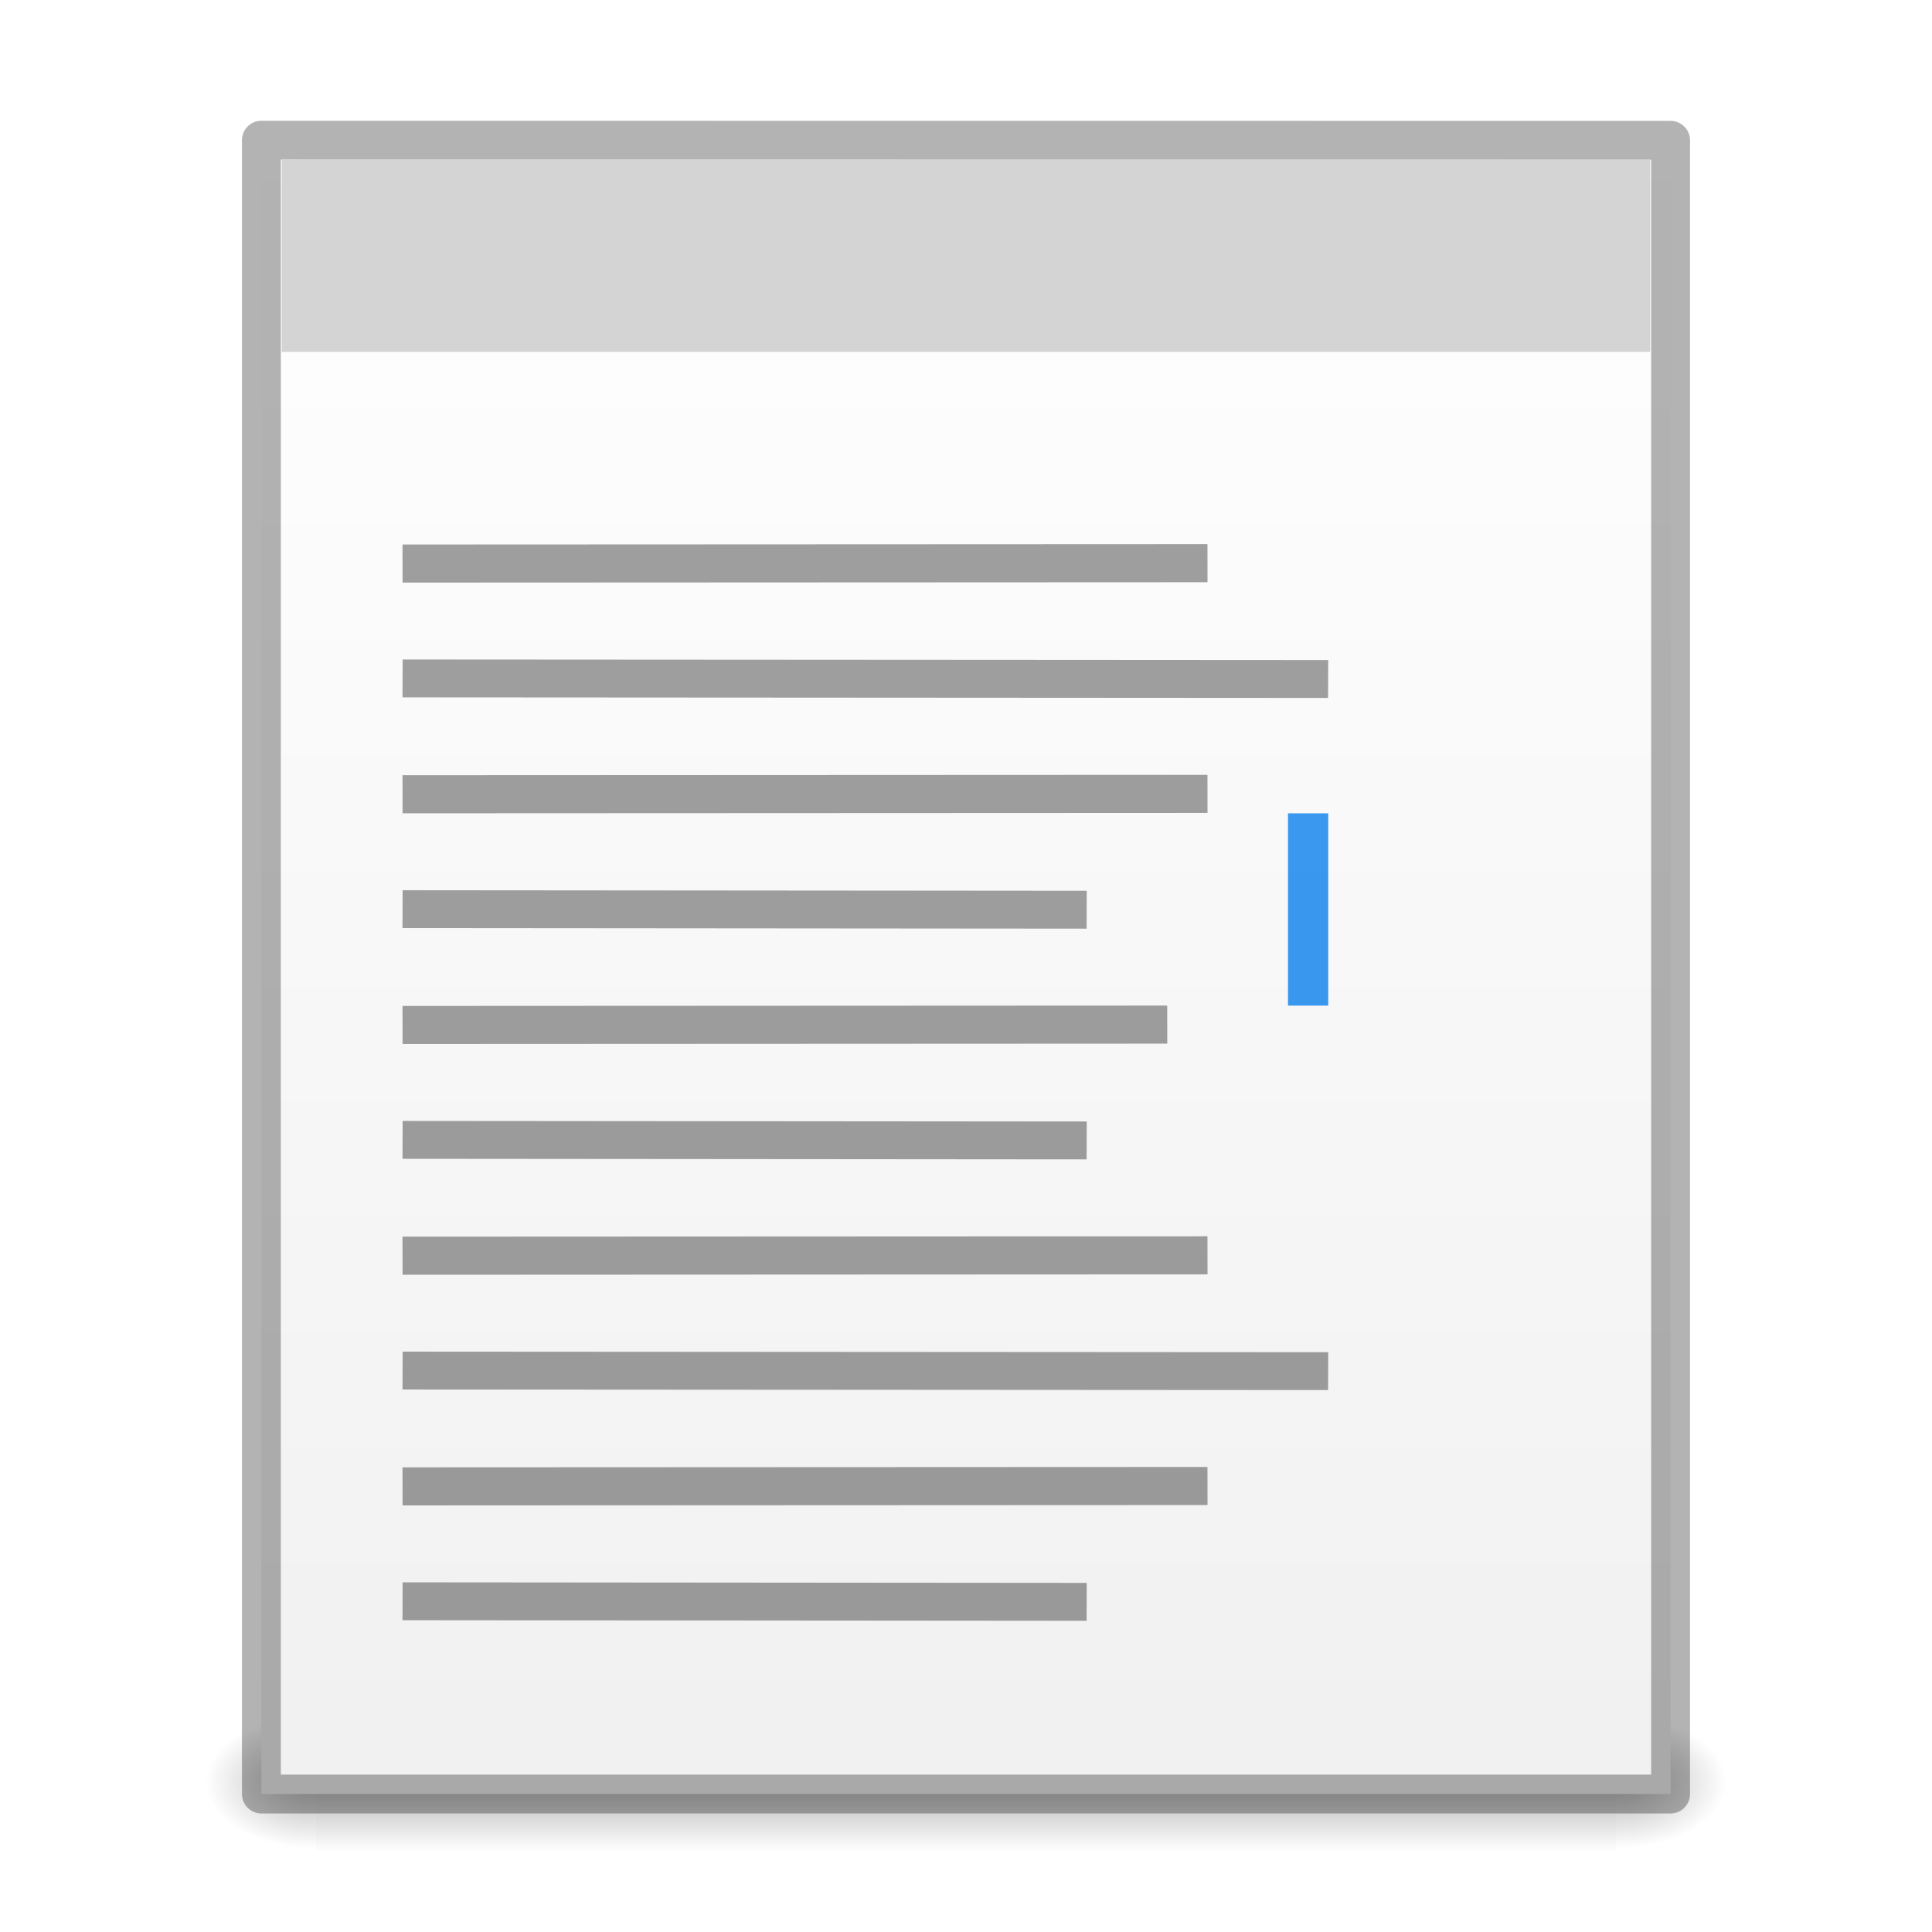
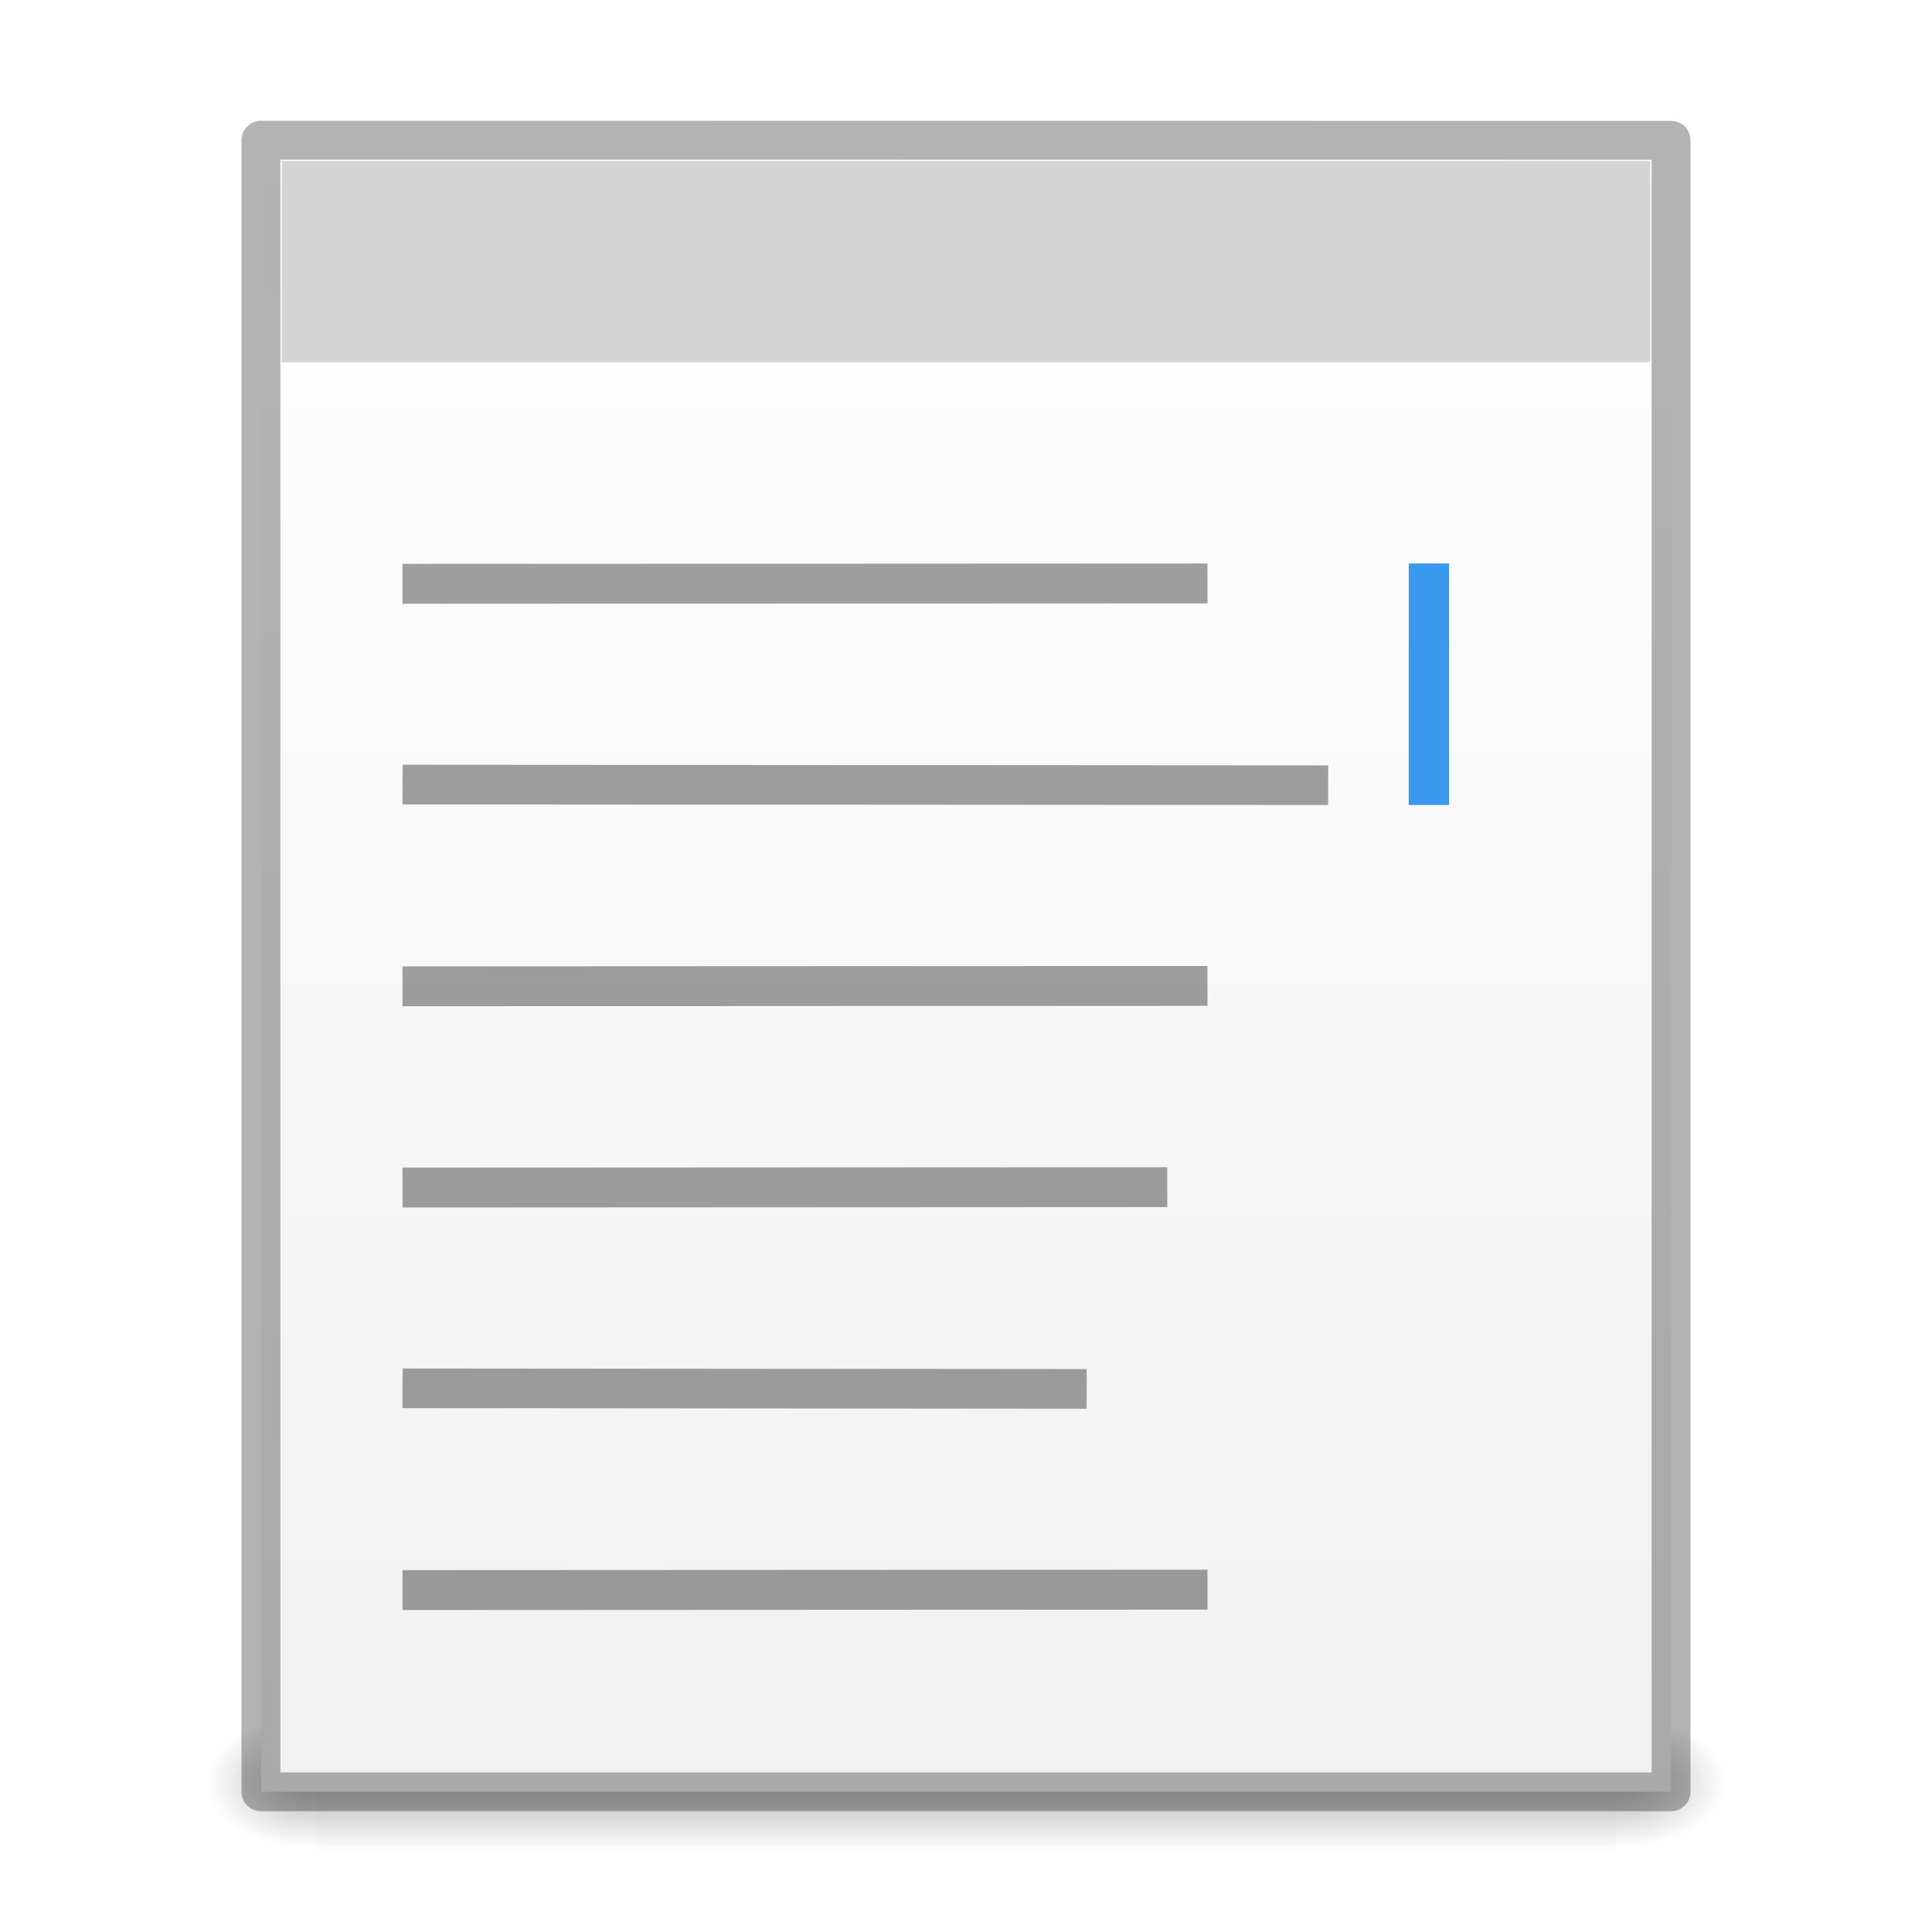
<svg xmlns="http://www.w3.org/2000/svg" xmlns:xlink="http://www.w3.org/1999/xlink" id="svg13986" height="48" width="48" version="1.1">
  <defs id="defs13988">
    <linearGradient id="linearGradient4275">
      <stop id="stop4277" offset="0" style="stop-color:#ffffff;stop-opacity:1" />
      <stop id="stop4279" offset="1" style="stop-color:#f0f0f0;stop-opacity:1" />
    </linearGradient>
    <linearGradient id="linearGradient4589">
      <stop offset="0" style="stop-color:#ffffff;stop-opacity:1" id="stop4591" />
      <stop offset="1" style="stop-color:#f0f0f0;stop-opacity:1" id="stop4593" />
    </linearGradient>
    <linearGradient id="linearGradient4280">
      <stop offset="0" style="stop-color:#ebebeb;stop-opacity:1" id="stop4282" />
      <stop offset="1" style="stop-color:#f5f5f5;stop-opacity:1" id="stop4284" />
    </linearGradient>
    <linearGradient id="linearGradient4266">
      <stop offset="0" style="stop-color:#ffffff;stop-opacity:1" id="stop4268" />
      <stop offset="1" style="stop-color:#f5f5f5;stop-opacity:1" id="stop4270" />
    </linearGradient>
    <linearGradient id="linearGradient5540">
      <stop offset="0" style="stop-color:#000000;stop-opacity:0.336" id="stop5542" />
      <stop offset="1" style="stop-color:#000000;stop-opacity:0.09" id="stop5544" />
    </linearGradient>
    <linearGradient id="linearGradient4253">
      <stop id="stop4255" style="stop-color:#ffffff;stop-opacity:1" offset="0" />
      <stop id="stop4257" style="stop-color:#ffffff;stop-opacity:0.474" offset="0.185" />
      <stop id="stop4259" style="stop-color:#ffffff;stop-opacity:0.157" offset="0.951" />
      <stop id="stop4261" style="stop-color:#ffffff;stop-opacity:0.392" offset="1" />
    </linearGradient>
    <linearGradient id="linearGradient5739">
      <stop id="stop5741" style="stop-color:#ffeeaa;stop-opacity:1" offset="0" />
      <stop id="stop5745" style="stop-color:#ffd42a;stop-opacity:1" offset="1" />
    </linearGradient>
    <linearGradient id="linearGradient5391">
      <stop id="stop5393" style="stop-color:#d5d5d5;stop-opacity:1" offset="0" />
      <stop id="stop5395" style="stop-color:#ffffff;stop-opacity:0.235" offset="0.063" />
      <stop id="stop5397" style="stop-color:#ffffff;stop-opacity:0.157" offset="0.951" />
      <stop id="stop5399" style="stop-color:#d6d6d6;stop-opacity:0.392" offset="1" />
    </linearGradient>
    <linearGradient id="linearGradient4431">
      <stop offset="0" style="stop-color:#d4aa00;stop-opacity:1" id="stop4579" />
      <stop offset="1" style="stop-color:#aa8800;stop-opacity:1" id="stop4581" />
    </linearGradient>
    <linearGradient id="linearGradient4583">
      <stop id="stop4433" style="stop-color:#828282;stop-opacity:1" offset="0" />
      <stop id="stop4435" style="stop-color:#cecece;stop-opacity:1" offset="1" />
    </linearGradient>
    <linearGradient id="linearGradient27416-1-2">
      <stop offset="0" style="stop-color:#55c1ec;stop-opacity:1" id="stop27420-2-0" />
      <stop offset="1" style="stop-color:#3689e6;stop-opacity:1" id="stop27422-3-5" />
    </linearGradient>
    <linearGradient id="linearGradient3924-2-2-5-8">
      <stop offset="0" style="stop-color:#ffffff;stop-opacity:1" id="stop3926-9-4-9-6" />
      <stop offset="0.063" style="stop-color:#ffffff;stop-opacity:0.235" id="stop3928-9-8-6-5" />
      <stop offset="0.951" style="stop-color:#ffffff;stop-opacity:0.157" id="stop3930-3-5-1-7" />
      <stop offset="1" style="stop-color:#ffffff;stop-opacity:0.392" id="stop3932-8-0-4-8" />
    </linearGradient>
    <radialGradient gradientTransform="matrix(2.003784,0,0,1.4,27.98813,-17.4)" gradientUnits="userSpaceOnUse" xlink:href="#linearGradient3688-166-749-4-0-3-8" id="radialGradient3337-2-2" fy="43.5" fx="4.993" r="2.5" cy="43.5" cx="4.993" />
    <linearGradient id="linearGradient3688-166-749-4-0-3-8">
      <stop offset="0" style="stop-color:#181818;stop-opacity:1" id="stop2883-4-0-1-8" />
      <stop offset="1" style="stop-color:#181818;stop-opacity:0" id="stop2885-9-2-9-6" />
    </linearGradient>
    <radialGradient gradientTransform="matrix(2.003784,0,0,1.4,-20.01187,-104.4)" gradientUnits="userSpaceOnUse" xlink:href="#linearGradient3688-464-309-9-2-4-2" id="radialGradient3339-1-4" fy="43.5" fx="4.993" r="2.5" cy="43.5" cx="4.993" />
    <linearGradient id="linearGradient3688-464-309-9-2-4-2">
      <stop offset="0" style="stop-color:#181818;stop-opacity:1" id="stop2889-7-9-6-9" />
      <stop offset="1" style="stop-color:#181818;stop-opacity:0" id="stop2891-6-6-1-7" />
    </linearGradient>
    <linearGradient id="linearGradient3702-501-757-8-4-1-1">
      <stop offset="0" style="stop-color:#181818;stop-opacity:0" id="stop2895-8-9-9-1" />
      <stop offset="0.5" style="stop-color:#181818;stop-opacity:1" id="stop2897-7-8-7-7" />
      <stop offset="1" style="stop-color:#181818;stop-opacity:0" id="stop2899-4-5-1-5" />
    </linearGradient>
    <linearGradient gradientUnits="userSpaceOnUse" xlink:href="#linearGradient3702-501-757-8-4-1-1" id="linearGradient13984" y2="39.999" x2="25.058" y1="47.028" x1="25.058" />
    <linearGradient id="linearGradient4632-92-3-0-8-1">
      <stop offset="0" style="stop-color:#fafafa;stop-opacity:1" id="stop4634-68-8-0-2-9" />
      <stop offset="1" style="stop-color:#e1e1e1;stop-opacity:1" id="stop4636-8-21-7-1-4" />
    </linearGradient>
    <linearGradient id="linearGradient4215-8-4-07-7">
      <stop style="stop-color:#e9e9e9;stop-opacity:1;" offset="0" id="stop4217-1-2-1-2" />
      <stop style="stop-color:#ffffff;stop-opacity:1;" offset="1" id="stop4219-3-4-0-96" />
    </linearGradient>
    <linearGradient id="linearGradient4011-9-9-70-61-7">
      <stop id="stop4013-5-4-3-8-3" style="stop-color:#ffffff;stop-opacity:1;" offset="0" />
      <stop offset="0.508" style="stop-color:#ffffff;stop-opacity:0.235;" id="stop4015-1-5-70-9-5" />
      <stop id="stop4017-7-0-13-0-1" style="stop-color:#ffffff;stop-opacity:0.157;" offset="0.835" />
      <stop id="stop4019-1-12-7-0-7" style="stop-color:#ffffff;stop-opacity:0.392;" offset="1" />
    </linearGradient>
    <linearGradient y2="55.053" x2="30.271" y1="10.029" x1="30.271" gradientTransform="matrix(1.111111,0,0,1.25,-3.555556,-7.999999)" gradientUnits="userSpaceOnUse" id="linearGradient3643" xlink:href="#linearGradient27416-1-2" />
    <linearGradient y2="43" x2="24" y1="5" x1="24" gradientTransform="matrix(1.063349,0,0,1.063106,-1.250238,-0.349779)" gradientUnits="userSpaceOnUse" id="linearGradient3647" xlink:href="#linearGradient5391" />
    <radialGradient r="27.5" fy="4.342" fx="32" cy="4.342" cx="32" gradientTransform="matrix(0,1.732752,-1.732752,0,31.52342,-52.37697)" gradientUnits="userSpaceOnUse" id="radialGradient3651" xlink:href="#linearGradient4632-92-3-0-8-1" />
    <linearGradient y2="44.341" x2="71.204" y1="6.238" x1="71.204" gradientTransform="matrix(-0.4594594,0,0,0.4594594,74.9585,20.34952)" gradientUnits="userSpaceOnUse" id="linearGradient3659" xlink:href="#linearGradient4011-9-9-70-61-7" />
    <linearGradient y2="8.093" x2="38.977" y1="59.968" x1="38.977" gradientTransform="matrix(-0.3725435,0,0,0.3725435,53.92125,19.33366)" gradientUnits="userSpaceOnUse" id="linearGradient3662" xlink:href="#linearGradient4215-8-4-07-7" />
    <radialGradient cx="62.625" cy="4.625" r="10.625" fx="62.625" fy="4.625" id="radialGradient3384-6-7" xlink:href="#linearGradient23419" gradientUnits="userSpaceOnUse" gradientTransform="matrix(0.3173066,0,0,0.09065887,175.3564,59.95077)" />
    <linearGradient id="linearGradient23419">
      <stop id="stop23421" style="stop-color:#000000;stop-opacity:1" offset="0" />
      <stop id="stop23423" style="stop-color:#000000;stop-opacity:0" offset="1" />
    </linearGradient>
    <radialGradient cx="62.625" cy="4.625" r="10.625" fx="62.625" fy="4.625" id="radialGradient3384-6-7-7" xlink:href="#linearGradient23419" gradientUnits="userSpaceOnUse" gradientTransform="matrix(0.3173066,0,0,0.09065887,175.3564,59.95077)" />
    <radialGradient cx="4.993" cy="43.5" r="2.5" fx="4.993" fy="43.5" id="radialGradient3013" xlink:href="#linearGradient3688-166-749-4-0-3-8" gradientUnits="userSpaceOnUse" gradientTransform="matrix(2.003784,0,0,1.4,27.98813,-17.4)" />
    <radialGradient cx="4.993" cy="43.5" r="2.5" fx="4.993" fy="43.5" id="radialGradient3015" xlink:href="#linearGradient3688-166-749-4-0-3-8" gradientUnits="userSpaceOnUse" gradientTransform="matrix(2.003784,0,0,1.4,-20.01187,-104.4)" />
    <linearGradient x1="25.058" y1="47.028" x2="25.058" y2="39.999" id="linearGradient4387" xlink:href="#linearGradient3702-501-757-8-4-1-1" gradientUnits="userSpaceOnUse" />
    <linearGradient xlink:href="#linearGradient4011-9-9-70-61-7" id="linearGradient3590" gradientUnits="userSpaceOnUse" gradientTransform="matrix(-0.2972972,0,0,0.2972972,52.32618,17.46136)" x1="71.204" y1="6.238" x2="71.204" y2="44.341" />
    <linearGradient xlink:href="#linearGradient4215-8-4-07-7" id="linearGradient3593" gradientUnits="userSpaceOnUse" gradientTransform="matrix(-0.254902,0,0,0.254902,39.15686,16.33333)" x1="38.977" y1="59.968" x2="38.977" y2="8.093" />
    <linearGradient xlink:href="#linearGradient23419" id="linearGradient3847" gradientUnits="userSpaceOnUse" gradientTransform="matrix(0.8074983,0,0,0.833744,106.8767,-0.0698511)" x1="-95.838" y1="54.2" x2="-95.838" y2="5.176" />
    <linearGradient xlink:href="#linearGradient3924-2-2-5-8" id="linearGradient3850" gradientUnits="userSpaceOnUse" gradientTransform="translate(4e-6,1.000006)" x1="24" y1="5" x2="24" y2="43" />
    <linearGradient xlink:href="#linearGradient27416-1-2" id="linearGradient3853" gradientUnits="userSpaceOnUse" gradientTransform="matrix(0.7878787,0,0,0.8863636,-1.212111,-3.363642)" x1="30.271" y1="10.029" x2="30.271" y2="55.053" />
    <radialGradient xlink:href="#linearGradient4632-92-3-0-8-1" id="radialGradient3857" gradientUnits="userSpaceOnUse" gradientTransform="matrix(0,1.625792,-1.625792,0,31.05905,-46.13457)" cx="32" cy="4.342" fx="32" fy="4.342" r="27.5" />
    <radialGradient cx="4.993" cy="43.5" r="2.5" fx="4.993" fy="43.5" id="radialGradient3337-2-2-2" xlink:href="#linearGradient3688-166-749-4-0-3-8" gradientUnits="userSpaceOnUse" gradientTransform="matrix(2.003784,0,0,1.4,27.98813,-17.4)" />
    <radialGradient cx="4.993" cy="43.5" r="2.5" fx="4.993" fy="43.5" id="radialGradient3339-1-4-8" xlink:href="#linearGradient3688-166-749-4-0-3-8" gradientUnits="userSpaceOnUse" gradientTransform="matrix(2.003784,0,0,1.4,-20.01187,-104.4)" />
    <linearGradient x1="25.058" y1="47.028" x2="25.058" y2="39.999" id="linearGradient4512" xlink:href="#linearGradient3702-501-757-8-4-1-1" gradientUnits="userSpaceOnUse" />
    <linearGradient xlink:href="#linearGradient27416-1-2" id="linearGradient4514" gradientUnits="userSpaceOnUse" gradientTransform="matrix(1.111111,0,0,1.25,-3.555556,-7.999999)" x1="30.271" y1="10.029" x2="30.271" y2="55.053" />
    <linearGradient xlink:href="#linearGradient3924-2-2-5-8" id="linearGradient4516" gradientUnits="userSpaceOnUse" gradientTransform="matrix(1.432432,0,0,1.436283,-2.378381,-2.470778)" x1="24" y1="5" x2="24" y2="43" />
    <radialGradient xlink:href="#linearGradient4632-92-3-0-8-1" id="radialGradient3651-7" gradientUnits="userSpaceOnUse" gradientTransform="matrix(1.0056172e-8,2.310336,-2.310336,1.0056172e-8,42.03128,-69.08596)" cx="32" cy="4.342" fx="32" fy="4.342" r="27.5" />
    <linearGradient xlink:href="#linearGradient4011-9-9-70-61-7" id="linearGradient4519" gradientUnits="userSpaceOnUse" gradientTransform="matrix(-0.4594594,0,0,0.4594594,74.9585,20.34952)" x1="71.204" y1="6.238" x2="71.204" y2="44.341" />
    <linearGradient xlink:href="#linearGradient4215-8-4-07-7" id="linearGradient4521" gradientUnits="userSpaceOnUse" gradientTransform="matrix(-0.3725435,0,0,0.3725435,53.92125,19.33366)" x1="38.977" y1="59.968" x2="38.977" y2="8.093" />
    <radialGradient gradientTransform="matrix(0.3173066,0,0,0.09065887,175.3564,59.95077)" gradientUnits="userSpaceOnUse" xlink:href="#linearGradient23419" id="radialGradient3384-6-7-3" fy="4.625" fx="62.625" r="10.625" cy="4.625" cx="62.625" />
    <radialGradient gradientTransform="matrix(0.3173066,0,0,0.09065887,175.3564,59.95077)" gradientUnits="userSpaceOnUse" xlink:href="#linearGradient23419" id="radialGradient3384-6-7-7-2" fy="4.625" fx="62.625" r="10.625" cy="4.625" cx="62.625" />
    <radialGradient gradientTransform="matrix(2.003784,0,0,1.4,27.98813,-17.4)" gradientUnits="userSpaceOnUse" xlink:href="#linearGradient3688-166-749-4-0-3-8" id="radialGradient3337-2-2-6" fy="43.5" fx="4.993" r="2.5" cy="43.5" cx="4.993" />
    <radialGradient gradientTransform="matrix(2.003784,0,0,1.4,-20.01187,-104.4)" gradientUnits="userSpaceOnUse" xlink:href="#linearGradient3688-166-749-4-0-3-8" id="radialGradient3339-1-4-3" fy="43.5" fx="4.993" r="2.5" cy="43.5" cx="4.993" />
    <linearGradient xlink:href="#linearGradient5540" id="linearGradient3170" gradientUnits="userSpaceOnUse" gradientTransform="matrix(0.8077539,0,0,0.8355268,59.42151,0.2358938)" x1="-51.786" y1="50.786" x2="-51.786" y2="2.906" />
    <linearGradient xlink:href="#linearGradient3403" id="linearGradient3106" gradientUnits="userSpaceOnUse" gradientTransform="matrix(0.892207,0,0,1.058893,2.587036,-1.385641)" x1="24" y1="5.94" x2="24" y2="42.111" />
    <linearGradient id="linearGradient3403">
      <stop offset="0" style="stop-color:#ffffff;stop-opacity:1" id="stop3405" />
      <stop offset="0" style="stop-color:#ffffff;stop-opacity:0.235" id="stop3407" />
      <stop offset="1" style="stop-color:#ffffff;stop-opacity:0.157" id="stop3409" />
      <stop offset="1" style="stop-color:#ffffff;stop-opacity:0.392" id="stop3411" />
    </linearGradient>
    <linearGradient xlink:href="#linearGradient3600" id="linearGradient3109" gradientUnits="userSpaceOnUse" gradientTransform="matrix(0.9714264,0,0,0.9343194,0.6857669,-0.3570716)" x1="25.132" y1="0.985" x2="25.132" y2="47.013" />
    <linearGradient id="linearGradient3600">
      <stop id="stop3602" style="stop-color:#f4f4f4;stop-opacity:1" offset="0" />
      <stop id="stop3604" style="stop-color:#dbdbdb;stop-opacity:1" offset="1" />
    </linearGradient>
    <radialGradient xlink:href="#linearGradient23419" id="radialGradient3112" gradientUnits="userSpaceOnUse" gradientTransform="matrix(0.02289232,0,0,0.01404383,26.35371,37.44025)" cx="605.714" cy="486.648" fx="605.714" fy="486.648" r="117.143" />
    <radialGradient xlink:href="#linearGradient23419" id="radialGradient3115" gradientUnits="userSpaceOnUse" gradientTransform="matrix(-0.02289231,0,0,0.01404383,21.64629,37.44025)" cx="605.714" cy="486.648" fx="605.714" fy="486.648" r="117.143" />
    <linearGradient xlink:href="#linearGradient5048" id="linearGradient3118" gradientUnits="userSpaceOnUse" gradientTransform="matrix(0.06689349,0,0,0.01404383,-0.1772195,37.44022)" x1="302.857" y1="366.648" x2="302.857" y2="609.505" />
    <linearGradient id="linearGradient5048">
      <stop id="stop5050" style="stop-color:#000000;stop-opacity:0" offset="0" />
      <stop id="stop5056" style="stop-color:#000000;stop-opacity:1" offset="0.5" />
      <stop id="stop5052" style="stop-color:#000000;stop-opacity:0" offset="1" />
    </linearGradient>
-     <linearGradient xlink:href="#linearGradient4275" id="linearGradient4273" x1="24" y1="3" x2="24" y2="46" gradientUnits="userSpaceOnUse" />
+     <linearGradient xlink:href="#linearGradient4275" id="linearGradient4273" x1="24" y1="3" x2="24" y2="46" gradientUnits="userSpaceOnUse" gradientTransform="matrix(1.000648,0,0,0.9986535,-0.01554897,0.00458187)" />
  </defs>
  <g id="layer4-0" transform="matrix(0.9047486,0,0,0.9047486,-570.515,-691.5605)" />
  <g id="layer4-0-7" transform="matrix(0.9047486,0,0,0.9047486,-570.515,-684.3225)" />
  <g id="layer1-3" transform="matrix(0.9047486,0,0,0.9047486,-73.80799,-15.50334)" />
  <rect style="display:inline;overflow:visible;visibility:visible;opacity:0.3;fill:url(#linearGradient3118);fill-opacity:1;fill-rule:nonzero;stroke:none;stroke-width:0.997;marker:none" id="rect2879" y="42.589" x="7.85" height="3.411" width="32.3" />
  <path style="display:inline;overflow:visible;visibility:visible;opacity:0.3;fill:url(#radialGradient3115);fill-opacity:1;fill-rule:nonzero;stroke:none;stroke-width:0.997;marker:none" id="path2881" d="m 7.85,42.59 c 0,0 0,3.41 0,3.41 C 6.671,46.006 5,45.236 5,44.295 5,43.353 6.316,42.59 7.85,42.59 Z" />
  <path style="display:inline;overflow:visible;visibility:visible;opacity:0.3;fill:url(#radialGradient3112);fill-opacity:1;fill-rule:nonzero;stroke:none;stroke-width:0.997;marker:none" id="path2883" d="m 40.15,42.59 c 0,0 0,3.41 0,3.41 1.179,0.006 2.85,-0.764 2.85,-1.705 0,-0.941 -1.316,-1.705 -2.85,-1.705 z" />
  <path style="fill:none;stroke:url(#linearGradient3106);stroke-width:0.966;stroke-linecap:round;stroke-linejoin:miter;stroke-miterlimit:4;stroke-dasharray:none;stroke-dashoffset:0;stroke-opacity:1" id="rect6741-1" d="m 40.506,43.617 -33.012,0 0,-39.179 33.012,0 z" />
-   <path style="display:inline;fill:url(#linearGradient4273);stroke:#000000;stroke-width:0.966;stroke-linecap:butt;stroke-linejoin:round;stroke-miterlimit:4;stroke-dasharray:none;stroke-dashoffset:0;stroke-opacity:0.298;opacity:1;fill-opacity:1" id="path4160-6-1" d="m 6.494,3.483 c 8.023,0 35.011,0.003 35.011,0.003 l 3.7e-5,41.086 c 0,0 -23.341,0 -35.011,0 0,-13.696 0,-27.393 0,-41.089 z" />
-   <rect style="opacity:0.368;fill:#000000;fill-opacity:1;fill-rule:nonzero;stroke:none;stroke-width:0.995;stroke-opacity:0.346" id="rect5722" width="19.999" height="0.946" x="9.979" y="13.533" ry="0" transform="matrix(0.9999999,-4.5227759e-4,0.0015636,0.9999988,0,0)" />
-   <rect style="opacity:0.368;fill:#000000;fill-opacity:1;fill-rule:nonzero;stroke:none;stroke-width:0.973;stroke-opacity:0.346" id="rect5722-4" width="22.996" height="0.941" x="10.072" y="16.379" ry="0" transform="matrix(0.9999998,6.2208384e-4,-0.00418008,0.9999913,0,0)" />
-   <rect style="opacity:0.368;fill:#000000;fill-opacity:1;fill-rule:nonzero;stroke:none;stroke-width:0.986;stroke-opacity:0.346" id="rect5722-3" width="19.999" height="0.946" x="9.97" y="19.265" ry="0" transform="matrix(0.9999999,-4.5227906e-4,0.00156359,0.9999988,0,0)" />
-   <rect style="opacity:0.368;fill:#000000;fill-opacity:1;fill-rule:nonzero;stroke:none;stroke-width:1.037;stroke-opacity:0.346" id="rect5722-4-6" width="16.997" height="0.941" x="10.071" y="22.109" ry="0" transform="matrix(0.9999997,8.4164725e-4,-0.00308964,0.9999952,0,0)" />
-   <rect style="opacity:0.368;fill:#000000;fill-opacity:1;fill-rule:nonzero;stroke:none;stroke-width:0.991;stroke-opacity:0.346" id="rect5722-7" width="18.999" height="0.946" x="9.963" y="24.997" ry="0" transform="matrix(0.9999999,-4.7608309e-4,0.00148542,0.9999989,0,0)" />
-   <rect style="opacity:0.368;fill:#000000;fill-opacity:1;fill-rule:nonzero;stroke:none;stroke-width:0.997;stroke-opacity:0.346" id="rect5722-4-5" width="16.997" height="0.941" x="10.089" y="27.841" ry="0" transform="matrix(0.9999997,8.4165306e-4,-0.00308963,0.9999952,0,0)" />
-   <rect style="opacity:0.764;fill:#0079ec;fill-opacity:1;stroke:none;stroke-width:1.259;stroke-opacity:0.392" id="rect4268" width="1" height="4.777" x="32" y="20.207" />
-   <rect style="opacity:0.368;fill:#000000;fill-opacity:1;fill-rule:nonzero;stroke:none;stroke-width:0.995;stroke-opacity:0.346" id="rect5722-36" width="19.999" height="0.946" x="9.952" y="30.729" ry="0" transform="matrix(0.9999999,-4.5227759e-4,0.0015636,0.9999988,0,0)" />
-   <rect style="opacity:0.368;fill:#000000;fill-opacity:1;fill-rule:nonzero;stroke:none;stroke-width:0.973;stroke-opacity:0.346" id="rect5722-4-7" width="22.996" height="0.941" x="10.144" y="33.575" ry="0" transform="matrix(0.9999998,6.2208384e-4,-0.00418008,0.9999913,0,0)" />
-   <rect style="opacity:0.368;fill:#000000;fill-opacity:1;fill-rule:nonzero;stroke:none;stroke-width:0.986;stroke-opacity:0.346" id="rect5722-3-5" width="19.999" height="0.946" x="9.943" y="36.46" ry="0" transform="matrix(0.9999999,-4.5227906e-4,0.0015636,0.9999988,0,0)" />
-   <rect style="opacity:0.368;fill:#000000;fill-opacity:1;fill-rule:nonzero;stroke:none;stroke-width:1.037;stroke-opacity:0.346" id="rect5722-4-6-3" width="16.997" height="0.941" x="10.124" y="39.304" ry="0" transform="matrix(0.9999997,8.4164722e-4,-0.00308964,0.9999952,0,0)" />
-   <rect style="fill:#d4d4d4;fill-opacity:1;stroke:none;stroke-opacity:1" id="rect4256" width="34" height="4.777" x="7" y="3.966" />
+   <path style="display:inline;opacity:1;fill:url(#linearGradient4273);fill-opacity:1;stroke:#000000;stroke-width:0.966;stroke-linecap:butt;stroke-linejoin:round;stroke-miterlimit:4;stroke-dasharray:none;stroke-dashoffset:0;stroke-opacity:0.298" id="path4160-6-1" d="m 6.483,3.483 c 8.028,0 35.034,0.003 35.034,0.003 l 3.7e-5,41.031 c 0,0 -23.356,0 -35.034,0 0,-13.678 0,-27.356 0,-41.034 z" />
+   <rect style="opacity:0.368;fill:#000000;fill-opacity:1;fill-rule:nonzero;stroke:none;stroke-width:0.995;stroke-opacity:0.346" id="rect5722" width="19.999" height="0.991" x="9.979" y="14.014" ry="0" transform="matrix(0.9999999,-4.7343328e-4,0.00149373,0.9999989,0,0)" />
+   <rect style="opacity:0.368;fill:#000000;fill-opacity:1;fill-rule:nonzero;stroke:none;stroke-width:0.973;stroke-opacity:0.346" id="rect5722-4" width="22.996" height="0.985" x="10.08" y="18.994" ry="0" transform="matrix(0.9999998,6.5118045e-4,-0.0039933,0.999992,0,0)" />
+   <rect style="opacity:0.368;fill:#000000;fill-opacity:1;fill-rule:nonzero;stroke:none;stroke-width:0.986;stroke-opacity:0.346" id="rect5722-3" width="19.999" height="0.991" x="9.964" y="24.014" ry="0" transform="matrix(0.9999999,-4.734348e-4,0.00149372,0.9999989,0,0)" />
+   <rect style="opacity:0.368;fill:#000000;fill-opacity:1;fill-rule:nonzero;stroke:none;stroke-width:0.991;stroke-opacity:0.346" id="rect5722-7" width="18.999" height="0.991" x="9.959" y="29.014" ry="0" transform="matrix(0.9999999,-4.9835231e-4,0.00141904,0.999999,0,0)" />
+   <rect style="opacity:0.368;fill:#000000;fill-opacity:1;fill-rule:nonzero;stroke:none;stroke-width:0.997;stroke-opacity:0.346" id="rect5722-4-5" width="16.997" height="0.985" x="10.103" y="33.991" ry="0" transform="matrix(0.9999996,8.8102105e-4,-0.00295157,0.9999956,0,0)" />
+   <rect style="opacity:0.764;fill:#0079ec;fill-opacity:1;stroke:none;stroke-width:1.259;stroke-opacity:0.392" id="rect4268" width="1" height="6" x="35" y="14" />
+   <rect style="opacity:0.368;fill:#000000;fill-opacity:1;fill-rule:nonzero;stroke:none;stroke-width:0.986;stroke-opacity:0.346" id="rect5722-3-5" width="19.999" height="0.991" x="9.942" y="39.014" ry="0" transform="matrix(0.9999999,-4.734348e-4,0.00149373,0.9999989,0,0)" />
+   <rect style="fill:#d4d4d4;fill-opacity:1;stroke:none;stroke-opacity:1" id="rect4256" width="34" height="5" x="7" y="4" />
</svg>
